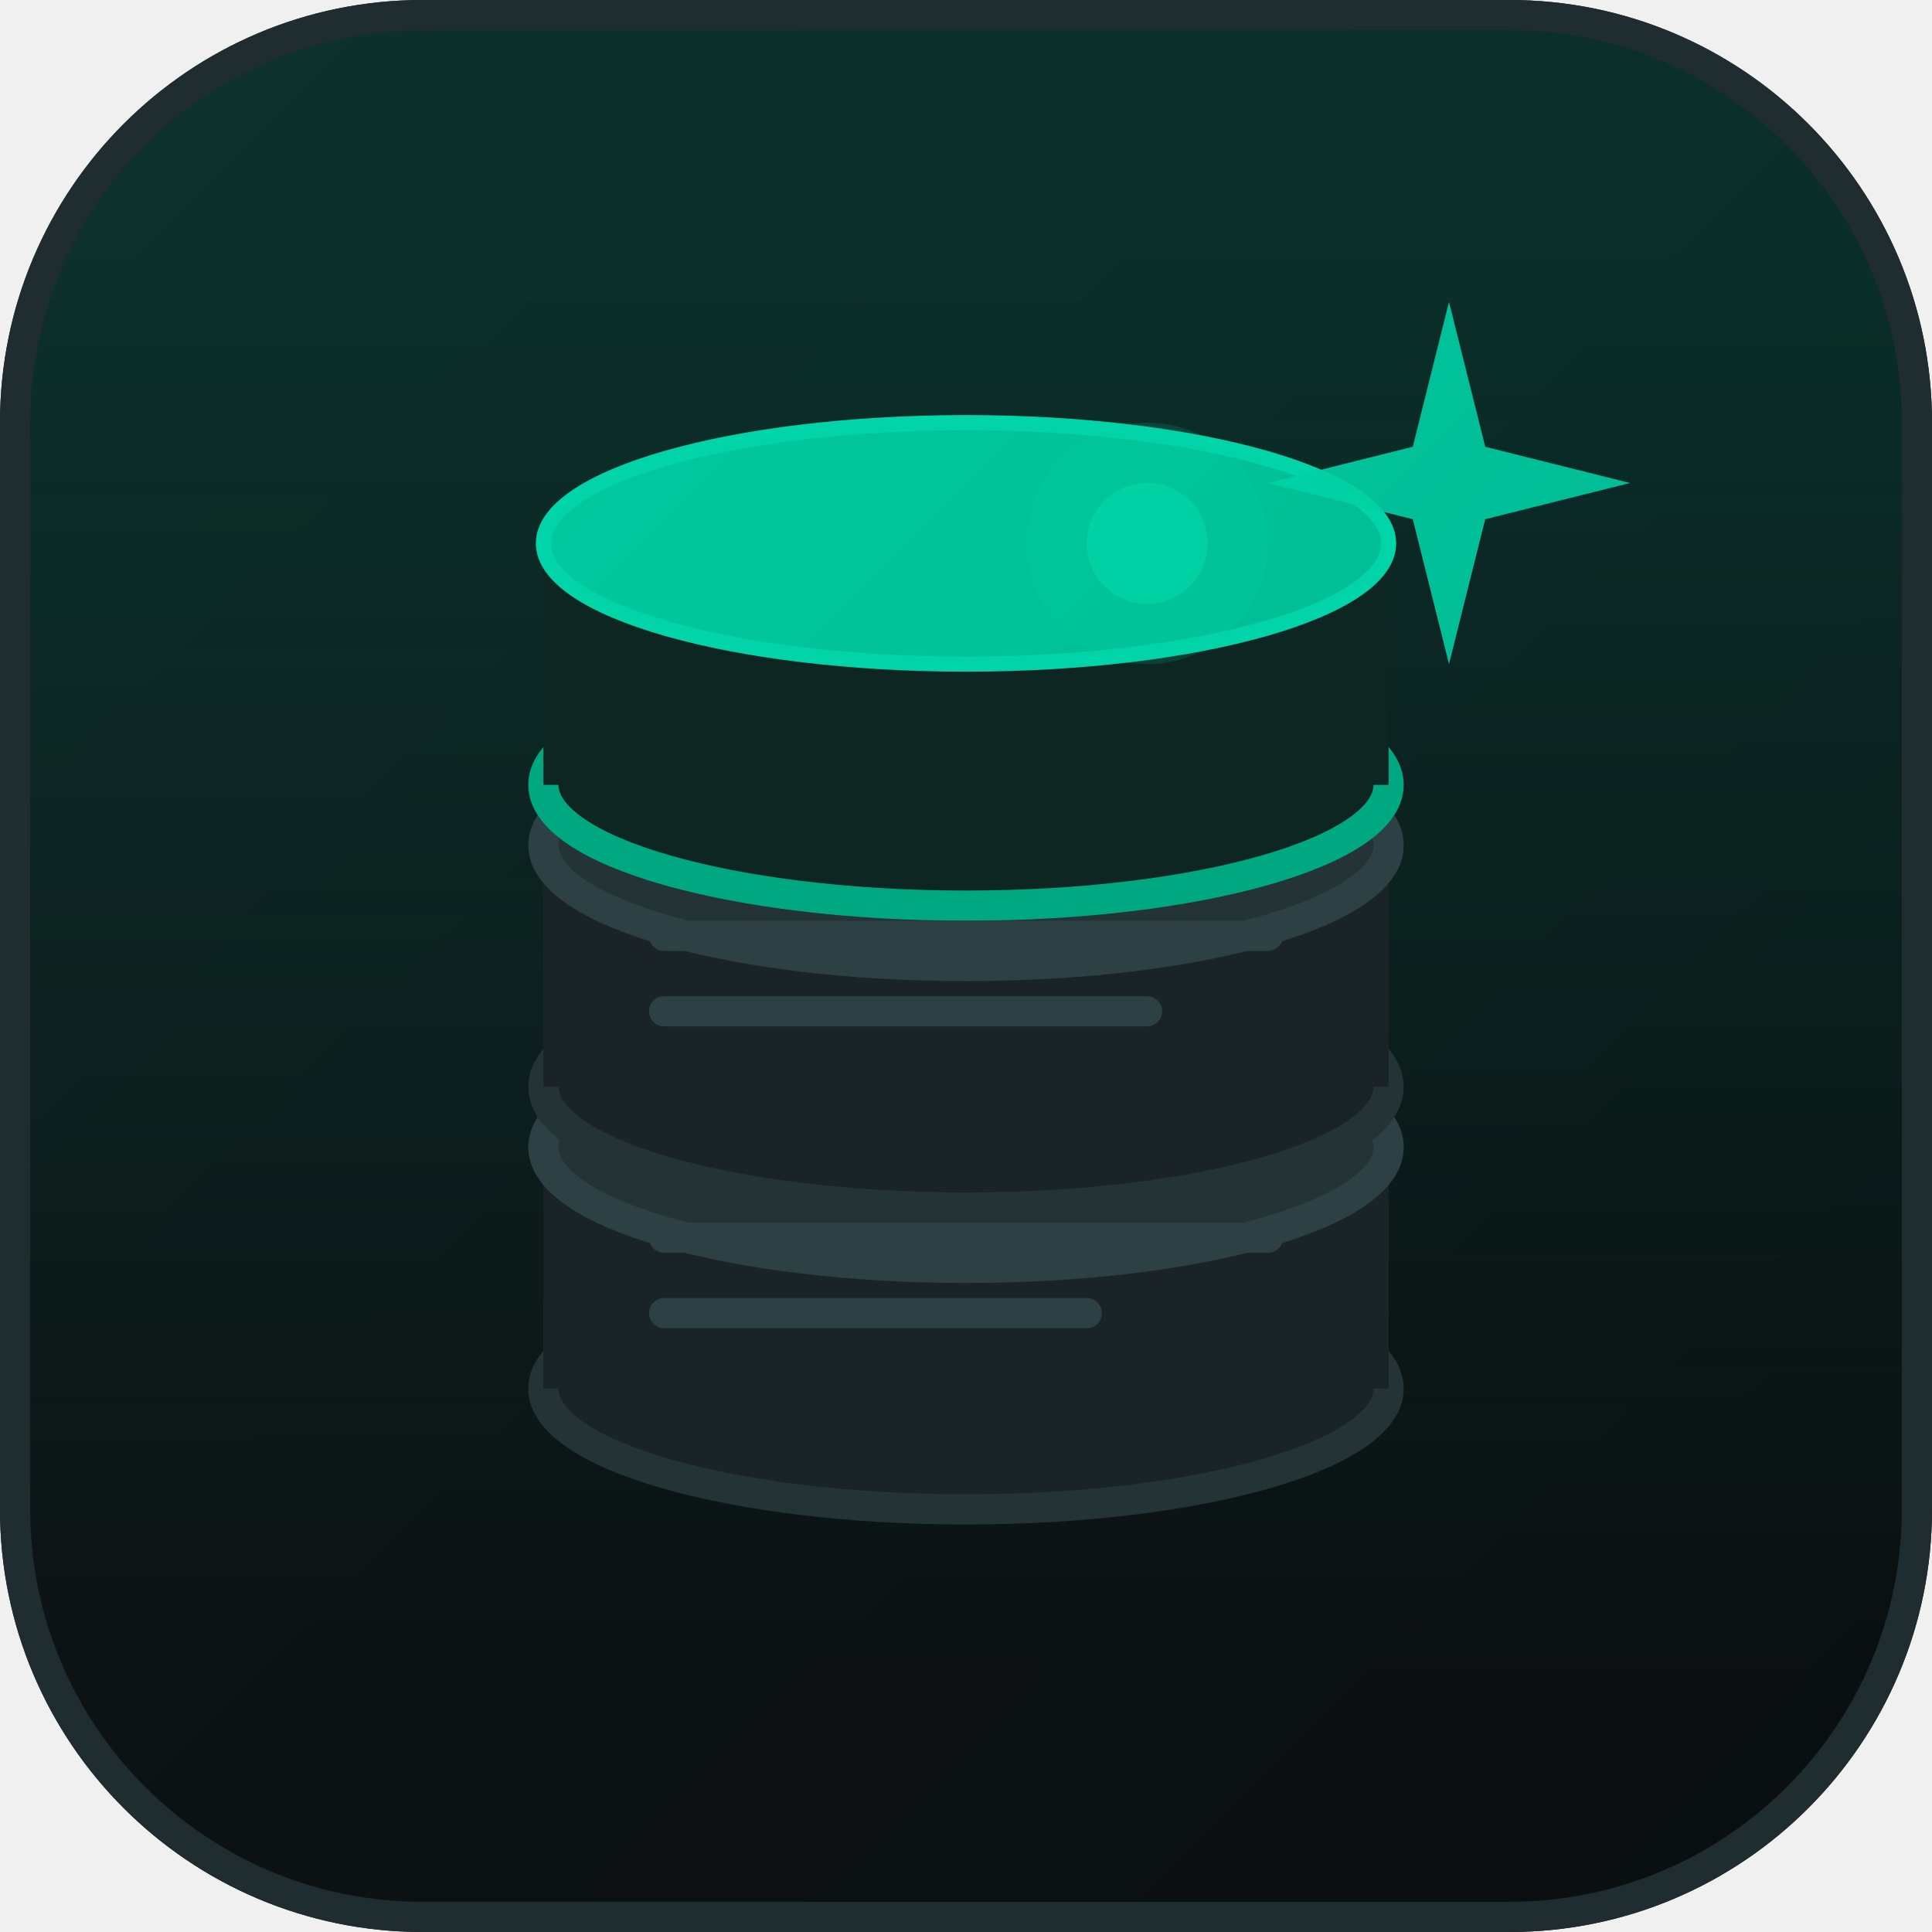
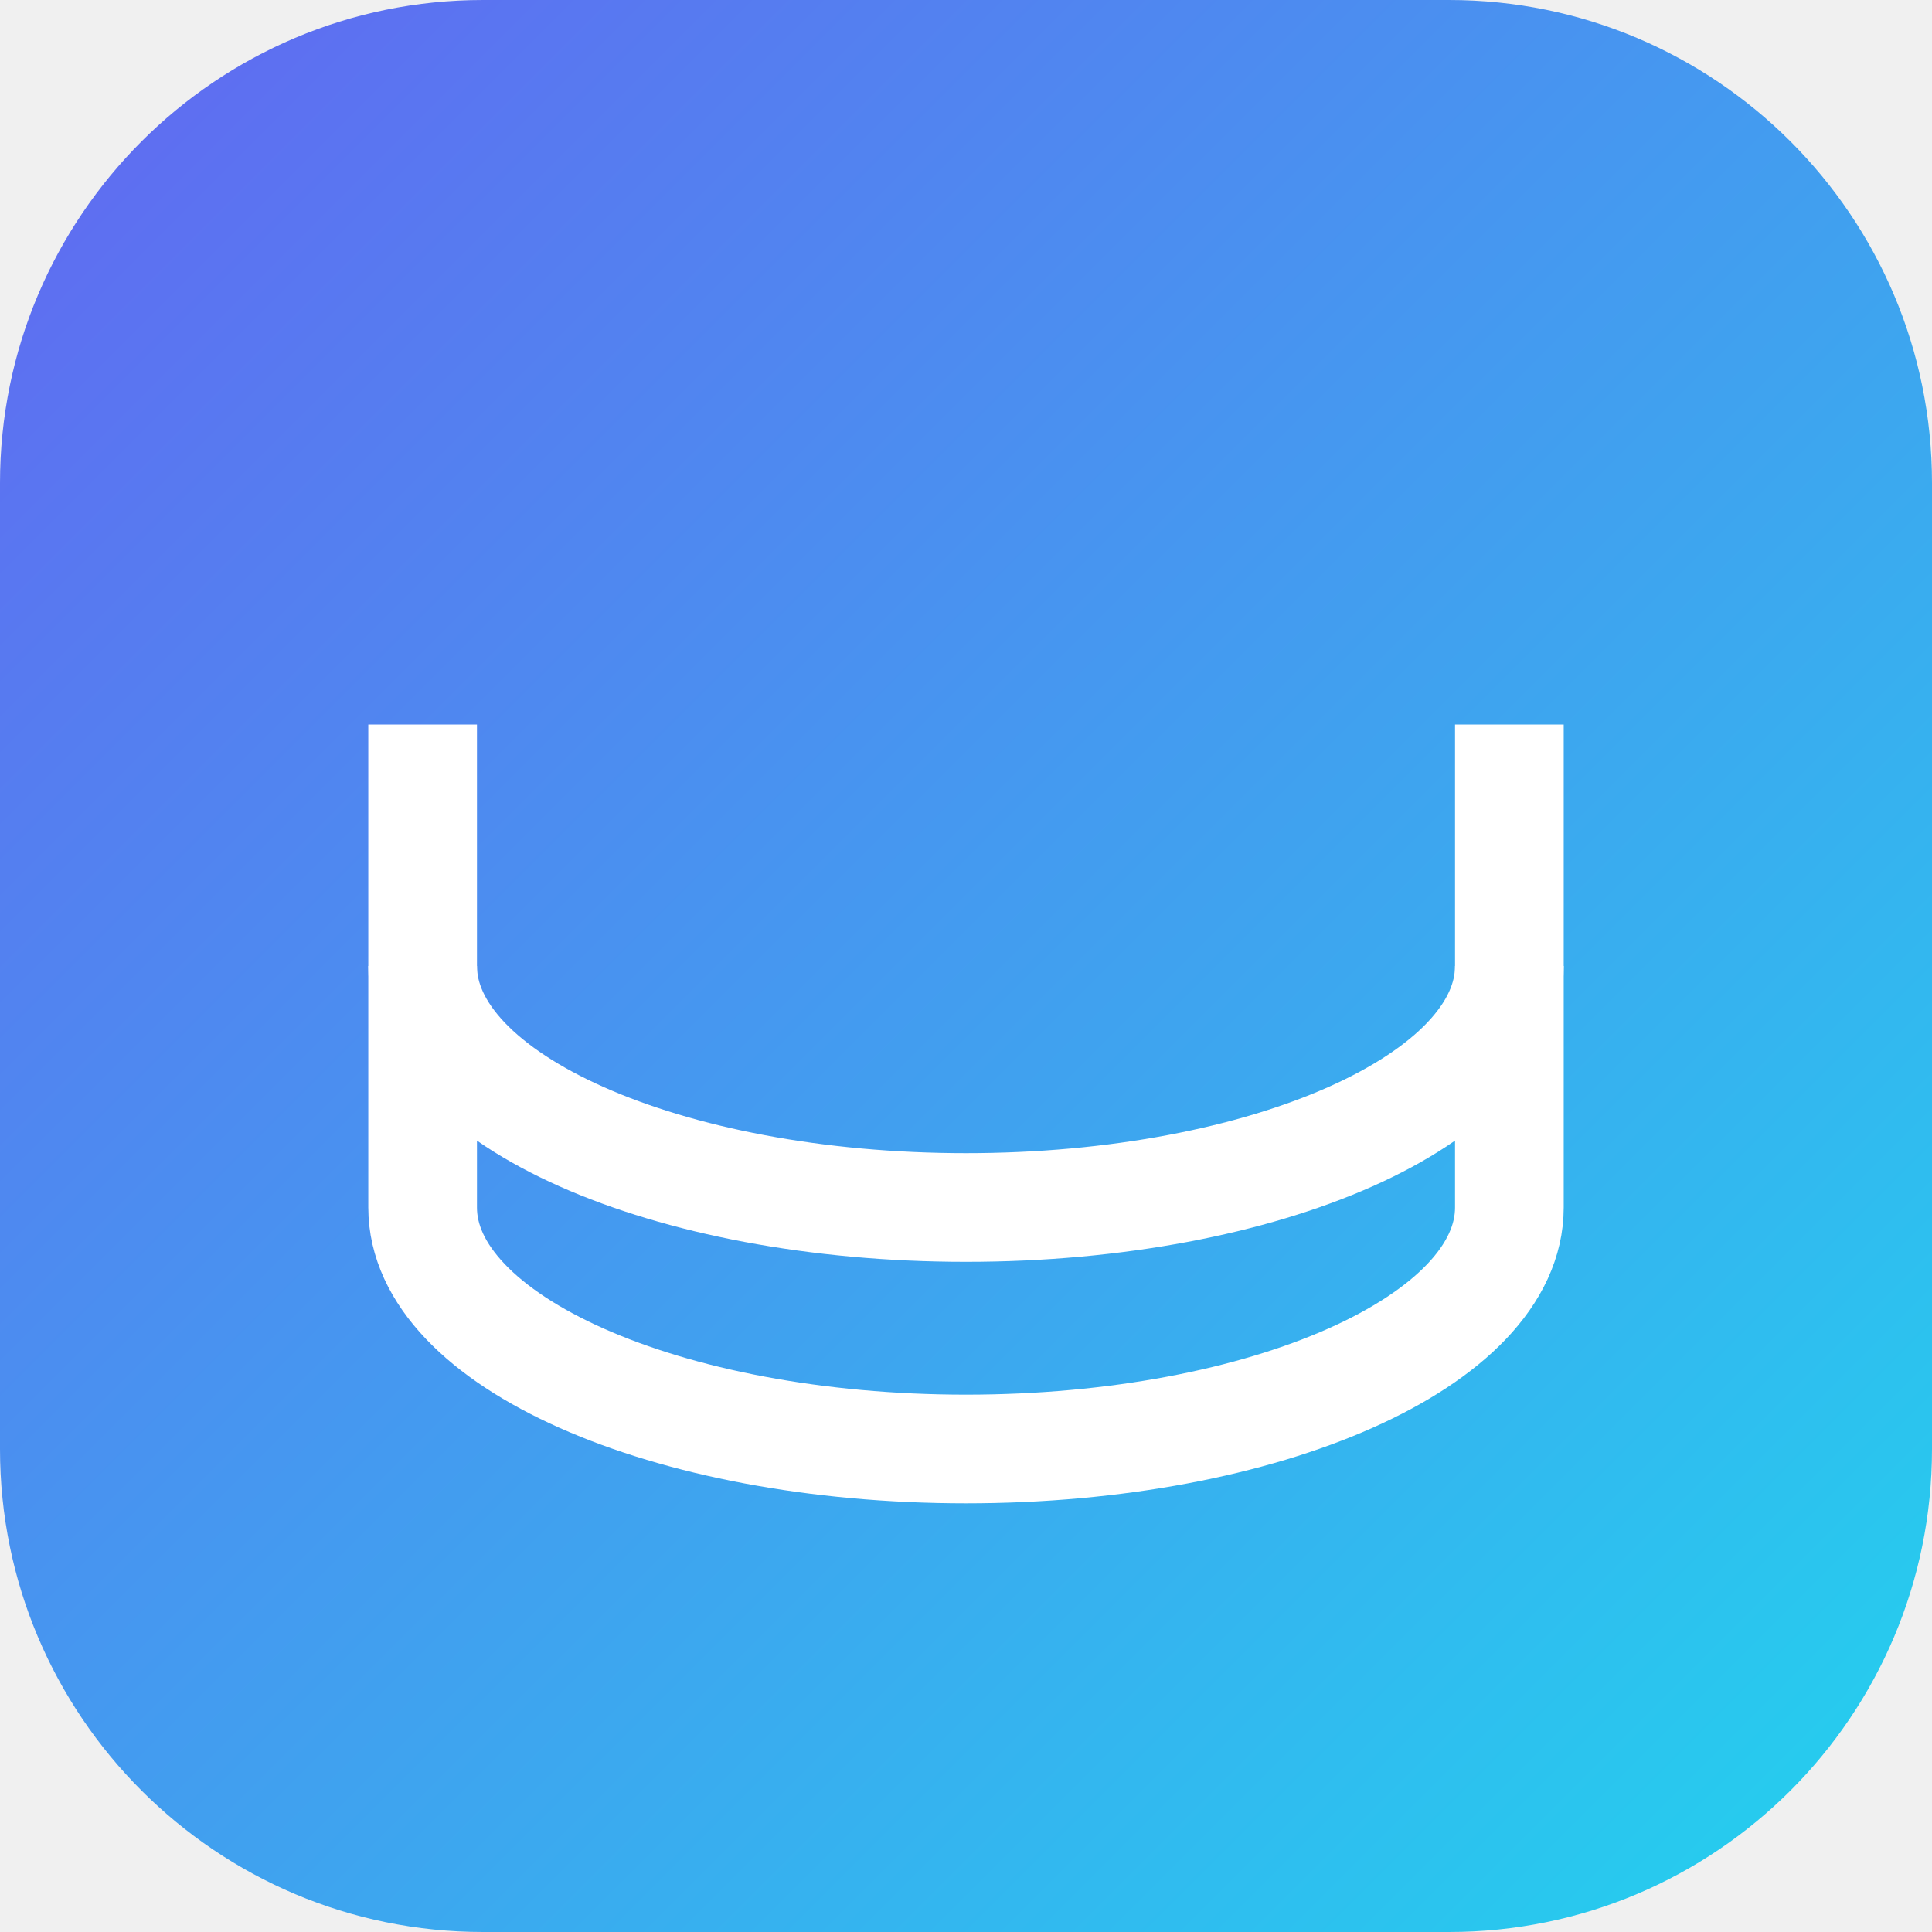
- <svg xmlns="http://www.w3.org/2000/svg" viewBox="0 0 64 64" fill="none">
+ <svg xmlns="http://www.w3.org/2000/svg" viewBox="0 0 32 32">
  <defs>
-     <linearGradient id="bg" x1="0" y1="0" x2="64" y2="64" gradientUnits="userSpaceOnUse">
-       <stop offset="0%" stop-color="#0f1517" />
-       <stop offset="100%" stop-color="#0a0e0f" />
-     </linearGradient>
-     <linearGradient id="accent" x1="0" y1="0" x2="64" y2="64" gradientUnits="userSpaceOnUse">
-       <stop offset="0%" stop-color="#00d4a8" />
-       <stop offset="100%" stop-color="#00a882" />
-     </linearGradient>
-     <linearGradient id="glow" x1="32" y1="8" x2="32" y2="56" gradientUnits="userSpaceOnUse">
-       <stop offset="0%" stop-color="#00d4a8" stop-opacity="0.15" />
-       <stop offset="100%" stop-color="#00d4a8" stop-opacity="0" />
+     <linearGradient id="g" x1="0%" y1="0%" x2="100%" y2="100%">
+       <stop offset="0%" style="stop-color:#6366f1" />
+       <stop offset="100%" style="stop-color:#22d3ee" />
    </linearGradient>
  </defs>
-   <rect width="64" height="64" rx="14" fill="url(#bg)" />
-   <rect width="64" height="64" rx="14" fill="url(#glow)" />
-   <rect x="0.5" y="0.5" width="63" height="63" rx="13.5" stroke="#1f2d30" stroke-width="1" />
-   <ellipse cx="32" cy="46" rx="14" ry="4" fill="#1a2426" stroke="#243336" stroke-width="1" />
-   <rect x="18" y="38" width="28" height="8" fill="#1a2426" />
-   <ellipse cx="32" cy="38" rx="14" ry="4" fill="#243336" stroke="#2d4043" stroke-width="1" />
-   <ellipse cx="32" cy="36" rx="14" ry="4" fill="#1a2426" stroke="#243336" stroke-width="1" />
-   <rect x="18" y="28" width="28" height="8" fill="#1a2426" />
-   <ellipse cx="32" cy="28" rx="14" ry="4" fill="#243336" stroke="#2d4043" stroke-width="1" />
-   <ellipse cx="32" cy="26" rx="14" ry="4" fill="#0d2622" stroke="#00a882" stroke-width="1" />
-   <rect x="18" y="18" width="28" height="8" fill="#0d2622" />
-   <ellipse cx="32" cy="18" rx="14" ry="4" fill="url(#accent)" stroke="#00d4a8" stroke-width="0.5" />
-   <g transform="translate(42, 10)">
-     <path d="M6 0 L7.2 4.8 L12 6 L7.2 7.2 L6 12 L4.8 7.2 L0 6 L4.8 4.8 Z" fill="url(#accent)" opacity="0.9" />
-   </g>
-   <line x1="22" y1="31" x2="42" y2="31" stroke="#2d4043" stroke-width="1" stroke-linecap="round" />
-   <line x1="22" y1="33.5" x2="38" y2="33.5" stroke="#2d4043" stroke-width="1" stroke-linecap="round" />
-   <line x1="22" y1="41" x2="42" y2="41" stroke="#2d4043" stroke-width="1" stroke-linecap="round" />
-   <line x1="22" y1="43.5" x2="36" y2="43.5" stroke="#2d4043" stroke-width="1" stroke-linecap="round" />
-   <circle cx="38" cy="18" r="2" fill="#00d4a8" opacity="0.8" />
-   <circle cx="38" cy="18" r="4" fill="#00d4a8" opacity="0.15" />
+   <rect width="32" height="32" rx="8" fill="url(#g)" />
+   <circle cx="16" cy="12" rx="9" ry="4" fill="none" stroke="white" stroke-width="1.8" />
+   <path d="M7 12v8c0 2.21 4.03 4 9 4s9-1.79 9-4V12" fill="none" stroke="white" stroke-width="1.8" />
+   <path d="M7 16c0 2.21 4.03 4 9 4s9-1.79 9-4" fill="none" stroke="white" stroke-width="1.8" />
</svg>
